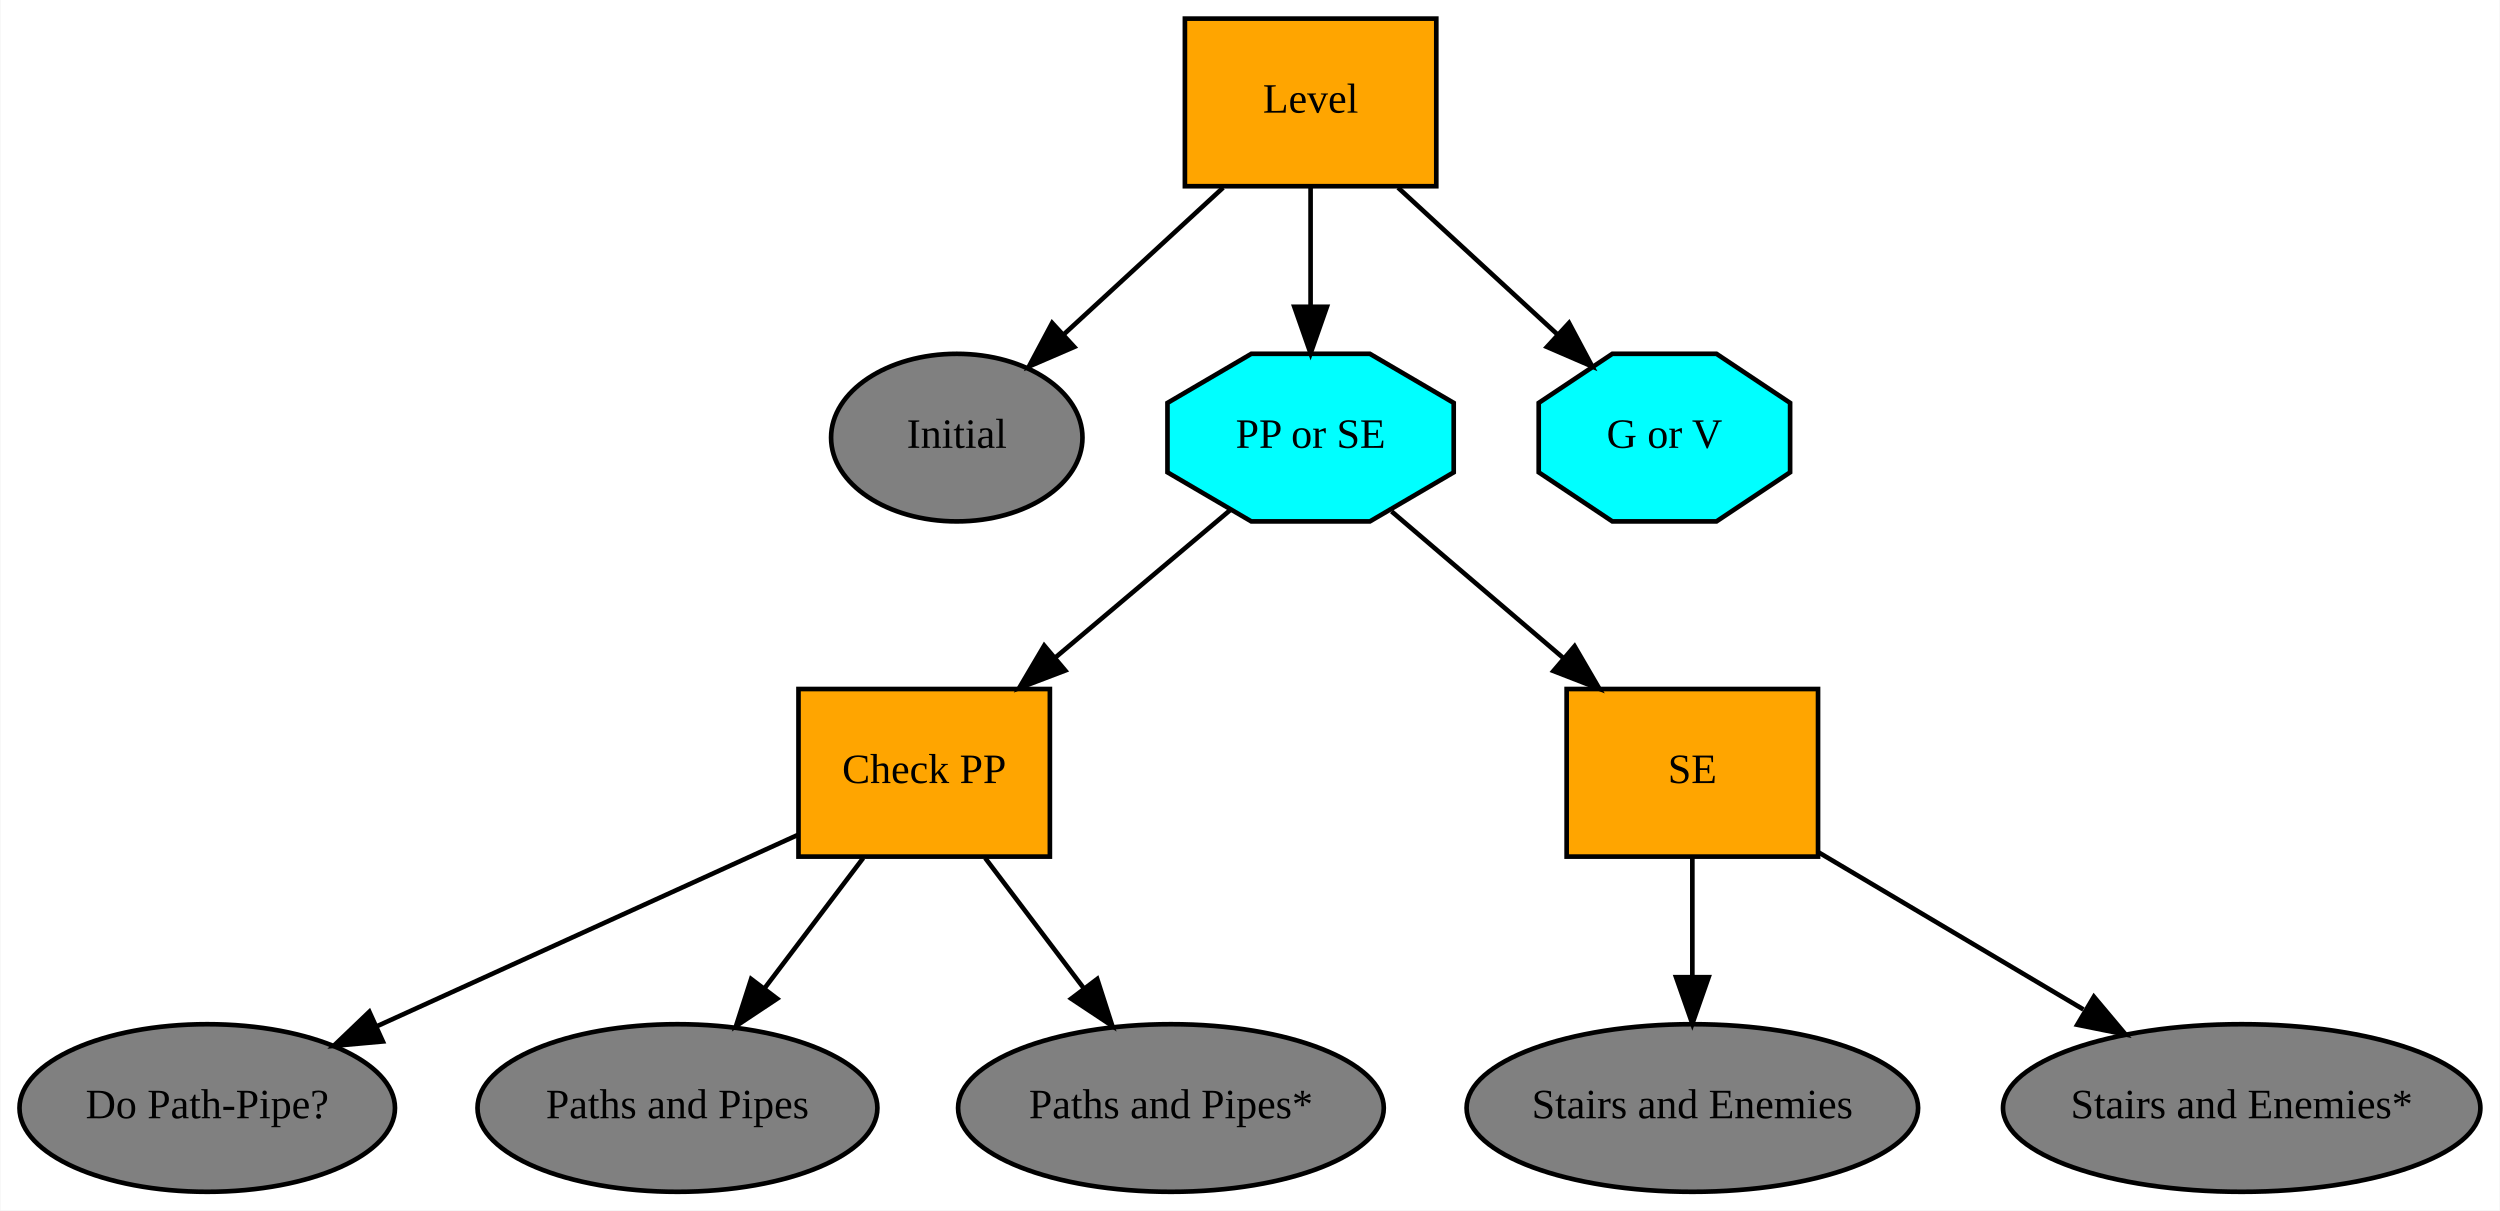
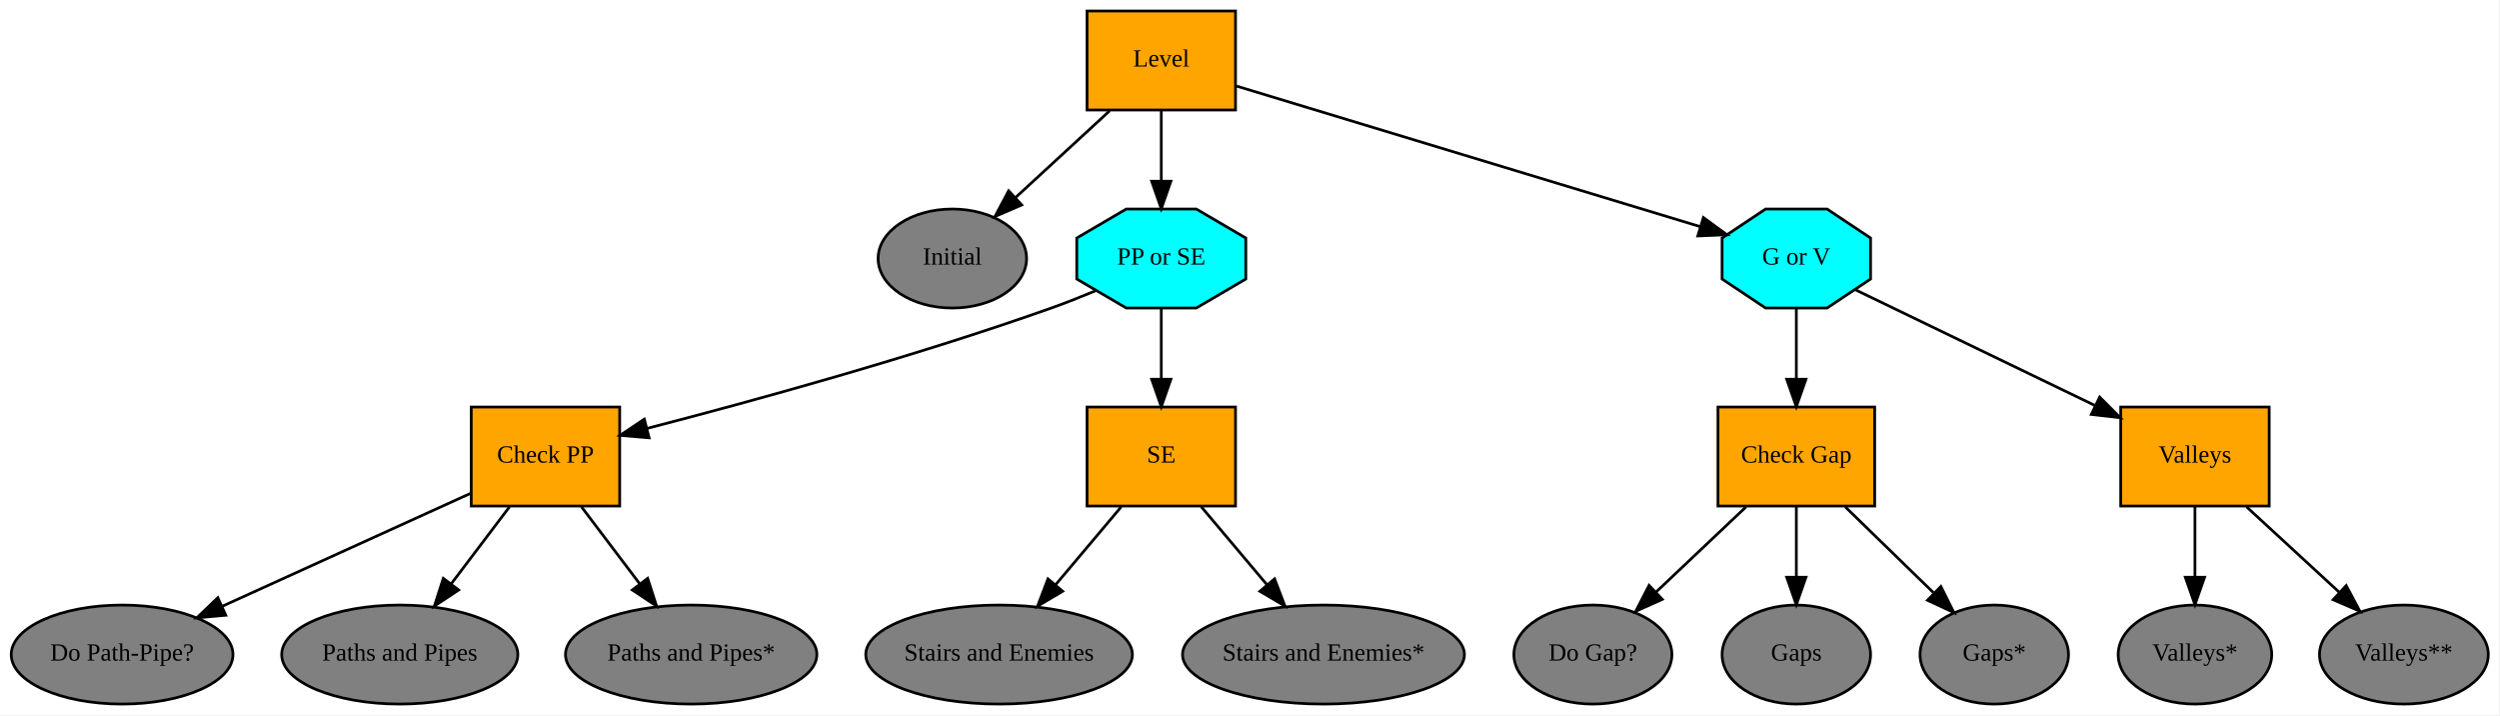
- <svg xmlns="http://www.w3.org/2000/svg" width="537pt" height="260pt" viewBox="0.00 0.00 536.80 260.00">
+ <svg xmlns="http://www.w3.org/2000/svg" width="909pt" height="260pt" viewBox="0.00 0.00 909.01 260.00">
  <g id="graph0" class="graph" transform="scale(1 1) rotate(0) translate(4 256)">
-     <polygon fill="white" stroke="none" points="-4,4 -4,-256 532.799,-256 532.799,4 -4,4" />
+     <polygon fill="white" stroke="none" points="-4,4 -4,-256 905.014,-256 905.014,4 -4,4" />
    <g id="node1" class="node">
-       <polygon fill="orange" stroke="black" points="304.415,-252 250.415,-252 250.415,-216 304.415,-216 304.415,-252" />
-       <text text-anchor="middle" x="277.415" y="-231.8" font-family="Times New Roman,serif" font-size="9.00">Level</text>
+       <polygon fill="orange" stroke="black" points="445.415,-252 391.415,-252 391.415,-216 445.415,-216 445.415,-252" />
+       <text text-anchor="middle" x="418.415" y="-231.8" font-family="Times New Roman,serif" font-size="9.00">Level</text>
    </g>
    <g id="node2" class="node">
-       <ellipse fill="gray" stroke="black" cx="201.415" cy="-162" rx="27" ry="18" />
-       <text text-anchor="middle" x="201.415" y="-159.8" font-family="Times New Roman,serif" font-size="9.00">Initial</text>
+       <ellipse fill="gray" stroke="black" cx="342.415" cy="-162" rx="27" ry="18" />
+       <text text-anchor="middle" x="342.415" y="-159.8" font-family="Times New Roman,serif" font-size="9.00">Initial</text>
    </g>
    <g id="edge1" class="edge">
-       <path fill="none" stroke="black" d="M258.628,-215.697C248.3,-206.184 235.401,-194.304 224.467,-184.233" />
-       <polygon fill="black" stroke="black" points="226.644,-181.479 216.917,-177.279 221.902,-186.628 226.644,-181.479" />
+       <path fill="none" stroke="black" d="M399.628,-215.697C389.3,-206.184 376.401,-194.304 365.467,-184.233" />
+       <polygon fill="black" stroke="black" points="367.644,-181.479 357.917,-177.279 362.902,-186.628 367.644,-181.479" />
    </g>
    <g id="node3" class="node">
-       <polygon fill="cyan" stroke="black" points="308.157,-154.544 308.157,-169.456 290.149,-180 264.681,-180 246.672,-169.456 246.672,-154.544 264.681,-144 290.149,-144 308.157,-154.544" />
-       <text text-anchor="middle" x="277.415" y="-159.8" font-family="Times New Roman,serif" font-size="9.00">PP or SE</text>
+       <polygon fill="cyan" stroke="black" points="449.157,-154.544 449.157,-169.456 431.149,-180 405.681,-180 387.672,-169.456 387.672,-154.544 405.681,-144 431.149,-144 449.157,-154.544" />
+       <text text-anchor="middle" x="418.415" y="-159.8" font-family="Times New Roman,serif" font-size="9.00">PP or SE</text>
    </g>
    <g id="edge2" class="edge">
-       <path fill="none" stroke="black" d="M277.415,-215.697C277.415,-207.983 277.415,-198.712 277.415,-190.112" />
-       <polygon fill="black" stroke="black" points="280.915,-190.104 277.415,-180.104 273.915,-190.104 280.915,-190.104" />
+       <path fill="none" stroke="black" d="M418.415,-215.697C418.415,-207.983 418.415,-198.712 418.415,-190.112" />
+       <polygon fill="black" stroke="black" points="421.915,-190.104 418.415,-180.104 414.915,-190.104 421.915,-190.104" />
    </g>
    <g id="node11" class="node">
-       <polygon fill="cyan" stroke="black" points="380.415,-154.544 380.415,-169.456 364.598,-180 342.231,-180 326.415,-169.456 326.415,-154.544 342.231,-144 364.598,-144 380.415,-154.544" />
-       <text text-anchor="middle" x="353.415" y="-159.8" font-family="Times New Roman,serif" font-size="9.00">G or V</text>
+       <polygon fill="cyan" stroke="black" points="676.415,-154.544 676.415,-169.456 660.598,-180 638.231,-180 622.415,-169.456 622.415,-154.544 638.231,-144 660.598,-144 676.415,-154.544" />
+       <text text-anchor="middle" x="649.415" y="-159.8" font-family="Times New Roman,serif" font-size="9.00">G or V</text>
    </g>
    <g id="edge10" class="edge">
-       <path fill="none" stroke="black" d="M296.201,-215.697C306.529,-206.184 319.428,-194.304 330.362,-184.233" />
-       <polygon fill="black" stroke="black" points="332.927,-186.628 337.912,-177.279 328.185,-181.479 332.927,-186.628" />
+       <path fill="none" stroke="black" d="M445.82,-224.695C487.907,-211.942 568.416,-187.545 614.582,-173.555" />
+       <polygon fill="black" stroke="black" points="615.605,-176.902 624.161,-170.653 613.575,-170.203 615.605,-176.902" />
    </g>
    <g id="node4" class="node">
      <polygon fill="orange" stroke="black" points="221.415,-108 167.415,-108 167.415,-72 221.415,-72 221.415,-108" />
      <text text-anchor="middle" x="194.415" y="-87.8" font-family="Times New Roman,serif" font-size="9.00">Check PP</text>
    </g>
    <g id="edge3" class="edge">
-       <path fill="none" stroke="black" d="M260.217,-146.496C249.389,-137.364 235.152,-125.357 222.691,-114.848" />
-       <polygon fill="black" stroke="black" points="224.714,-111.975 214.813,-108.204 220.201,-117.326 224.714,-111.975" />
+       <path fill="none" stroke="black" d="M394.488,-150.273C389.239,-148.077 383.676,-145.868 378.415,-144 328.303,-126.208 268.976,-109.958 231.515,-100.269" />
+       <polygon fill="black" stroke="black" points="232.111,-96.808 221.555,-97.714 230.371,-103.589 232.111,-96.808" />
    </g>
    <g id="node8" class="node">
-       <polygon fill="orange" stroke="black" points="386.415,-108 332.415,-108 332.415,-72 386.415,-72 386.415,-108" />
-       <text text-anchor="middle" x="359.415" y="-87.8" font-family="Times New Roman,serif" font-size="9.00">SE</text>
+       <polygon fill="orange" stroke="black" points="445.415,-108 391.415,-108 391.415,-72 445.415,-72 445.415,-108" />
+       <text text-anchor="middle" x="418.415" y="-87.8" font-family="Times New Roman,serif" font-size="9.00">SE</text>
    </g>
    <g id="edge7" class="edge">
-       <path fill="none" stroke="black" d="M294.805,-146.155C305.526,-137.003 319.514,-125.061 331.732,-114.631" />
-       <polygon fill="black" stroke="black" points="334.12,-117.195 339.453,-108.04 329.575,-111.871 334.12,-117.195" />
+       <path fill="none" stroke="black" d="M418.415,-143.697C418.415,-135.983 418.415,-126.712 418.415,-118.112" />
+       <polygon fill="black" stroke="black" points="421.915,-118.104 418.415,-108.104 414.915,-118.104 421.915,-118.104" />
    </g>
    <g id="node5" class="node">
      <ellipse fill="gray" stroke="black" cx="40.414" cy="-18" rx="40.329" ry="18" />
      <text text-anchor="middle" x="40.414" y="-15.8" font-family="Times New Roman,serif" font-size="9.00">Do Path-Pipe?</text>
    </g>
    <g id="edge4" class="edge">
      <path fill="none" stroke="black" d="M167.237,-76.647C142.133,-65.236 104.649,-48.197 76.937,-35.601" />
      <polygon fill="black" stroke="black" points="78.131,-32.299 67.579,-31.348 75.234,-38.672 78.131,-32.299" />
    </g>
    <g id="node6" class="node">
      <ellipse fill="gray" stroke="black" cx="141.415" cy="-18" rx="42.949" ry="18" />
      <text text-anchor="middle" x="141.415" y="-15.8" font-family="Times New Roman,serif" font-size="9.00">Paths and Pipes</text>
    </g>
    <g id="edge5" class="edge">
      <path fill="none" stroke="black" d="M181.313,-71.697C174.93,-63.265 167.138,-52.975 160.14,-43.732" />
      <polygon fill="black" stroke="black" points="162.827,-41.482 154,-35.622 157.246,-45.708 162.827,-41.482" />
    </g>
    <g id="node7" class="node">
      <ellipse fill="gray" stroke="black" cx="247.415" cy="-18" rx="45.722" ry="18" />
      <text text-anchor="middle" x="247.415" y="-15.8" font-family="Times New Roman,serif" font-size="9.00">Paths and Pipes*</text>
    </g>
    <g id="edge6" class="edge">
      <path fill="none" stroke="black" d="M207.516,-71.697C213.899,-63.265 221.691,-52.975 228.689,-43.732" />
      <polygon fill="black" stroke="black" points="231.583,-45.708 234.829,-35.622 226.002,-41.482 231.583,-45.708" />
    </g>
    <g id="node9" class="node">
      <ellipse fill="gray" stroke="black" cx="359.415" cy="-18" rx="48.495" ry="18" />
      <text text-anchor="middle" x="359.415" y="-15.8" font-family="Times New Roman,serif" font-size="9.00">Stairs and Enemies</text>
    </g>
    <g id="edge8" class="edge">
-       <path fill="none" stroke="black" d="M359.415,-71.697C359.415,-63.983 359.415,-54.712 359.415,-46.112" />
-       <polygon fill="black" stroke="black" points="362.915,-46.104 359.415,-36.104 355.915,-46.104 362.915,-46.104" />
+       <path fill="none" stroke="black" d="M403.83,-71.697C396.651,-63.179 387.873,-52.765 380.022,-43.45" />
+       <polygon fill="black" stroke="black" points="382.546,-41.013 373.425,-35.622 377.193,-45.524 382.546,-41.013" />
    </g>
    <g id="node10" class="node">
      <ellipse fill="gray" stroke="black" cx="477.415" cy="-18" rx="51.269" ry="18" />
      <text text-anchor="middle" x="477.415" y="-15.8" font-family="Times New Roman,serif" font-size="9.00">Stairs and Enemies*</text>
    </g>
    <g id="edge9" class="edge">
-       <path fill="none" stroke="black" d="M386.486,-72.941C403.405,-62.904 425.337,-49.893 443.422,-39.165" />
-       <polygon fill="black" stroke="black" points="445.667,-41.903 452.482,-33.79 442.096,-35.882 445.667,-41.903" />
+       <path fill="none" stroke="black" d="M432.999,-71.697C440.178,-63.179 448.956,-52.765 456.807,-43.45" />
+       <polygon fill="black" stroke="black" points="459.636,-45.524 463.404,-35.622 454.283,-41.013 459.636,-45.524" />
+     </g>
+     <g id="node12" class="node">
+       <polygon fill="orange" stroke="black" points="677.915,-108 620.915,-108 620.915,-72 677.915,-72 677.915,-108" />
+       <text text-anchor="middle" x="649.415" y="-87.8" font-family="Times New Roman,serif" font-size="9.00">Check Gap</text>
+     </g>
+     <g id="edge11" class="edge">
+       <path fill="none" stroke="black" d="M649.415,-143.697C649.415,-135.983 649.415,-126.712 649.415,-118.112" />
+       <polygon fill="black" stroke="black" points="652.915,-118.104 649.415,-108.104 645.915,-118.104 652.915,-118.104" />
+     </g>
+     <g id="node16" class="node">
+       <polygon fill="orange" stroke="black" points="821.415,-108 767.415,-108 767.415,-72 821.415,-72 821.415,-108" />
+       <text text-anchor="middle" x="794.415" y="-87.8" font-family="Times New Roman,serif" font-size="9.00">Valleys</text>
+     </g>
+     <g id="edge15" class="edge">
+       <path fill="none" stroke="black" d="M670.81,-150.671C693.712,-139.615 730.458,-121.876 757.942,-108.607" />
+       <polygon fill="black" stroke="black" points="759.756,-111.618 767.24,-104.119 756.712,-105.315 759.756,-111.618" />
+     </g>
+     <g id="node13" class="node">
+       <ellipse fill="gray" stroke="black" cx="575.415" cy="-18" rx="28.736" ry="18" />
+       <text text-anchor="middle" x="575.415" y="-15.8" font-family="Times New Roman,serif" font-size="9.00">Do Gap?</text>
+     </g>
+     <g id="edge12" class="edge">
+       <path fill="none" stroke="black" d="M631.122,-71.697C621.204,-62.314 608.851,-50.629 598.299,-40.648" />
+       <polygon fill="black" stroke="black" points="600.665,-38.068 590.995,-33.738 595.855,-43.153 600.665,-38.068" />
+     </g>
+     <g id="node14" class="node">
+       <ellipse fill="gray" stroke="black" cx="649.415" cy="-18" rx="27" ry="18" />
+       <text text-anchor="middle" x="649.415" y="-15.8" font-family="Times New Roman,serif" font-size="9.00">Gaps</text>
+     </g>
+     <g id="edge13" class="edge">
+       <path fill="none" stroke="black" d="M649.415,-71.697C649.415,-63.983 649.415,-54.712 649.415,-46.112" />
+       <polygon fill="black" stroke="black" points="652.915,-46.104 649.415,-36.104 645.915,-46.104 652.915,-46.104" />
+     </g>
+     <g id="node15" class="node">
+       <ellipse fill="gray" stroke="black" cx="721.415" cy="-18" rx="27" ry="18" />
+       <text text-anchor="middle" x="721.415" y="-15.8" font-family="Times New Roman,serif" font-size="9.00">Gaps*</text>
+     </g>
+     <g id="edge14" class="edge">
+       <path fill="none" stroke="black" d="M667.212,-71.697C676.902,-62.276 688.979,-50.534 699.273,-40.526" />
+       <polygon fill="black" stroke="black" points="701.997,-42.759 706.728,-33.279 697.118,-37.74 701.997,-42.759" />
+     </g>
+     <g id="node17" class="node">
+       <ellipse fill="gray" stroke="black" cx="794.415" cy="-18" rx="27.927" ry="18" />
+       <text text-anchor="middle" x="794.415" y="-15.8" font-family="Times New Roman,serif" font-size="9.00">Valleys*</text>
+     </g>
+     <g id="edge16" class="edge">
+       <path fill="none" stroke="black" d="M794.415,-71.697C794.415,-63.983 794.415,-54.712 794.415,-46.112" />
+       <polygon fill="black" stroke="black" points="797.915,-46.104 794.415,-36.104 790.915,-46.104 797.915,-46.104" />
+     </g>
+     <g id="node18" class="node">
+       <ellipse fill="gray" stroke="black" cx="870.415" cy="-18" rx="30.7" ry="18" />
+       <text text-anchor="middle" x="870.415" y="-15.8" font-family="Times New Roman,serif" font-size="9.00">Valleys**</text>
+     </g>
+     <g id="edge17" class="edge">
+       <path fill="none" stroke="black" d="M813.201,-71.697C823.388,-62.314 836.075,-50.629 846.911,-40.648" />
+       <polygon fill="black" stroke="black" points="849.429,-43.087 854.413,-33.738 844.686,-37.939 849.429,-43.087" />
    </g>
  </g>
</svg>
